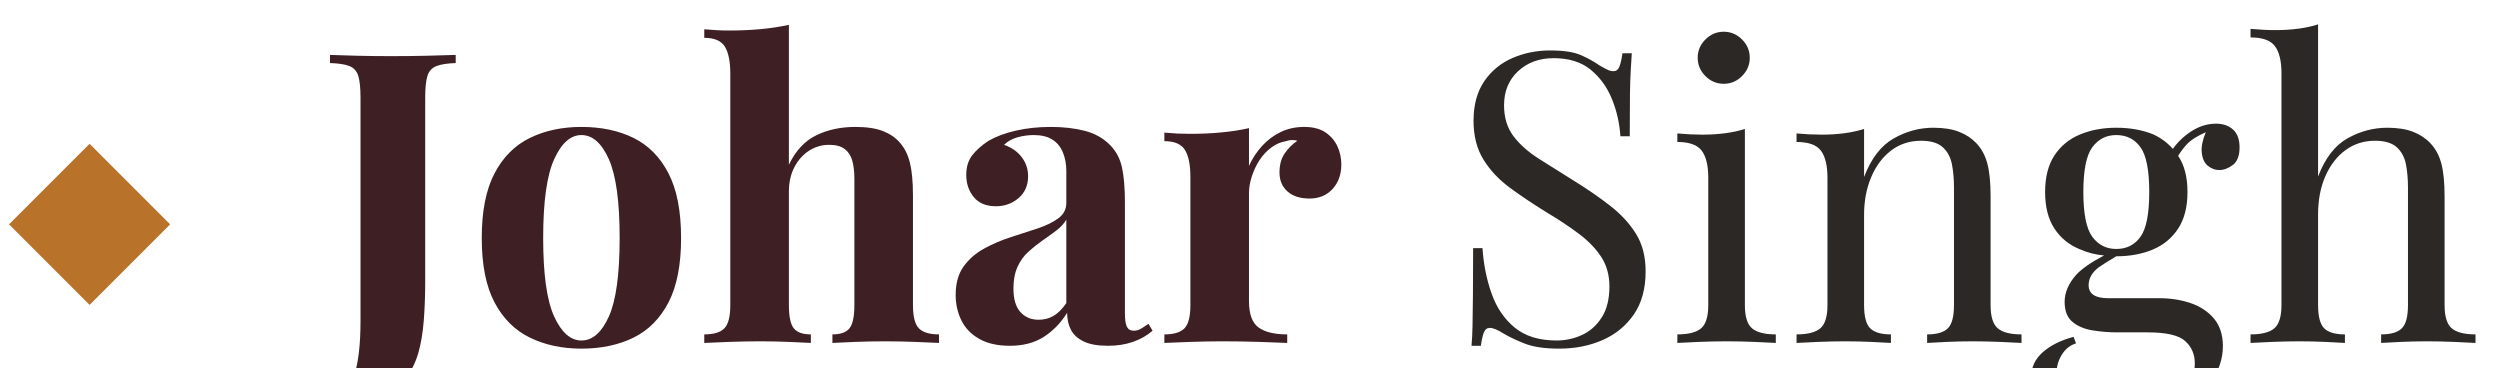
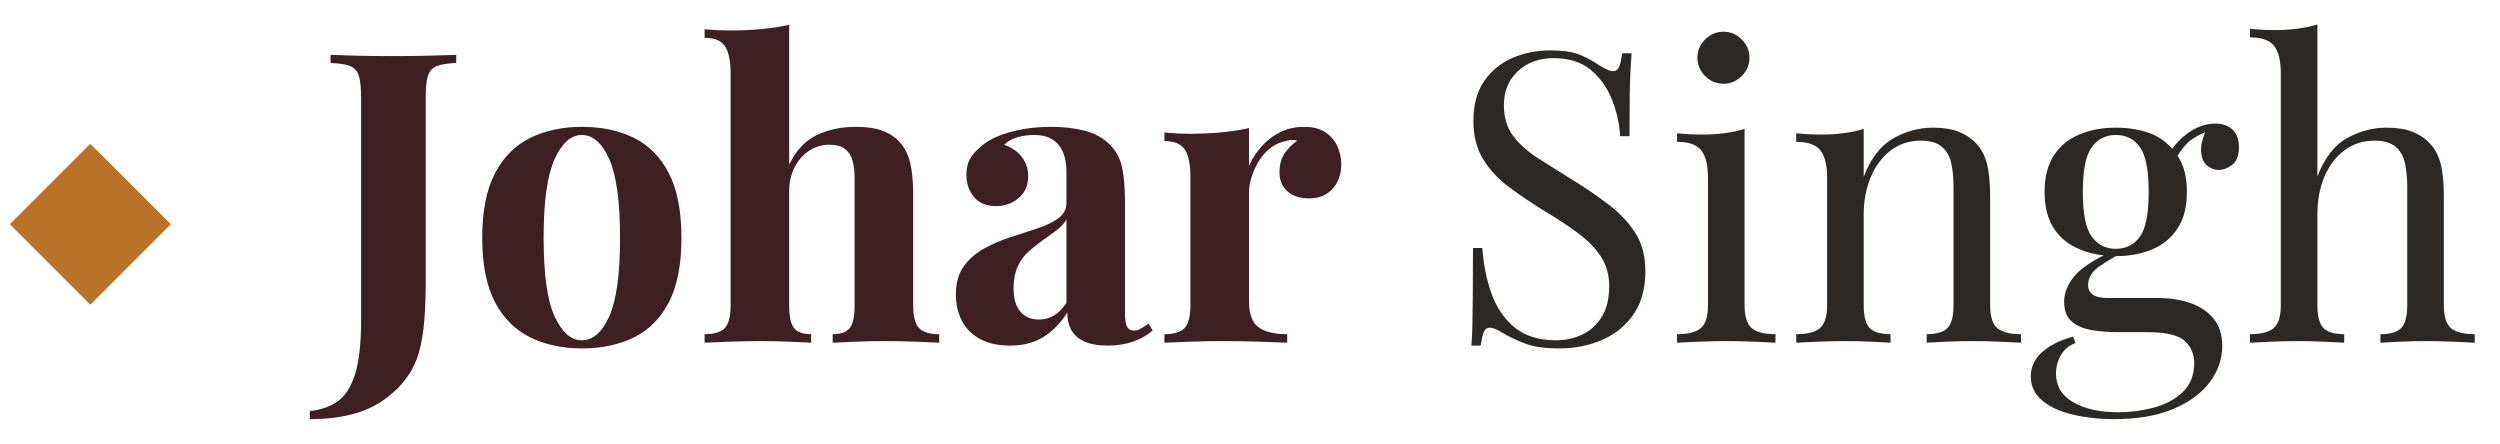
- <svg xmlns="http://www.w3.org/2000/svg" viewBox="-8 -84.3 614.5 90.3" width="245" height="36" role="img" aria-label="Johar Singh">
+ <svg xmlns="http://www.w3.org/2000/svg" viewBox="-8 -84.3 614.5 109.1" width="248" height="44" role="img" aria-label="Johar Singh">
  <path d="M 14 -48.95 L 33.8 -29.15 L 14 -9.35 L -5.8 -29.15 Z" fill="#B8722A" />
  <g transform="translate(70.3 0)" fill="#3D1F24">
    <path d="M-2.300 18.800L-2.300 18.800L-2.300 16.800Q1.700 16.400 4.500 14.450Q7.300 12.500 8.800 7.800Q10.300 3.100 10.300-5.400L10.300-5.400L10.300-60.200Q10.300-63.900 9.750-65.650Q9.200-67.400 7.600-68.050Q6-68.700 2.800-68.800L2.800-68.800L2.800-70.800Q5.300-70.700 9.350-70.600Q13.400-70.500 17.900-70.500Q22.400-70.500 26.650-70.600Q30.900-70.700 33.700-70.800L33.700-70.800L33.700-68.800Q30.600-68.700 28.950-68.050Q27.300-67.400 26.750-65.650Q26.200-63.900 26.200-60.200L26.200-60.200L26.200-14.800Q26.200-10 25.850-5.500Q25.500-1 24.500 2.500L24.500 2.500Q22.500 9.400 15.850 14.100Q9.200 18.800-2.300 18.800ZM64.600-53.100L64.600-53.100Q71.900-53.100 77.400-50.400Q82.900-47.700 86-41.700Q89.100-35.700 89.100-25.800L89.100-25.800Q89.100-15.900 86-9.950Q82.900-4 77.400-1.300Q71.900 1.400 64.600 1.400L64.600 1.400Q57.500 1.400 51.950-1.300Q46.400-4 43.250-9.950Q40.100-15.900 40.100-25.800L40.100-25.800Q40.100-35.700 43.250-41.700Q46.400-47.700 51.950-50.400Q57.500-53.100 64.600-53.100ZM64.600-51.100L64.600-51.100Q60.600-51.100 57.900-45.150Q55.200-39.200 55.200-25.800L55.200-25.800Q55.200-12.400 57.900-6.500Q60.600-0.600 64.600-0.600L64.600-0.600Q68.700-0.600 71.350-6.500Q74-12.400 74-25.800L74-25.800Q74-39.200 71.350-45.150Q68.700-51.100 64.600-51.100ZM115.600-78.200L115.600-78.200L115.600-43.800Q118.100-49 122.350-51.050Q126.600-53.100 131.900-53.100L131.900-53.100Q136.200-53.100 138.800-52.050Q141.400-51 142.900-49.200L142.900-49.200Q144.600-47.300 145.350-44.300Q146.100-41.300 146.100-36.200L146.100-36.200L146.100-9.300Q146.100-5.100 147.550-3.600Q149-2.100 152.500-2.100L152.500-2.100L152.500 0Q150.600-0.100 146.750-0.250Q142.900-0.400 139.300-0.400L139.300-0.400Q135.400-0.400 131.750-0.250Q128.100-0.100 126.300 0L126.300 0L126.300-2.100Q129.300-2.100 130.500-3.600Q131.700-5.100 131.700-9.300L131.700-9.300L131.700-40.400Q131.700-42.900 131.200-44.750Q130.700-46.600 129.350-47.650Q128-48.700 125.500-48.700L125.500-48.700Q122.800-48.700 120.550-47.250Q118.300-45.800 116.950-43.200Q115.600-40.600 115.600-37.200L115.600-37.200L115.600-9.300Q115.600-5.100 116.800-3.600Q118-2.100 121-2.100L121-2.100L121 0Q119.200-0.100 115.700-0.250Q112.200-0.400 108.600-0.400L108.600-0.400Q104.700-0.400 100.750-0.250Q96.800-0.100 94.800 0L94.800 0L94.800-2.100Q98.300-2.100 99.750-3.600Q101.200-5.100 101.200-9.300L101.200-9.300L101.200-66.200Q101.200-70.700 99.850-72.850Q98.500-75 94.800-75L94.800-75L94.800-77.100Q98-76.800 101-76.800L101-76.800Q105.100-76.800 108.800-77.150Q112.500-77.500 115.600-78.200ZM169.900 0.700L169.900 0.700Q165.400 0.700 162.400-1Q159.400-2.700 158.000-5.550Q156.600-8.400 156.600-11.800L156.600-11.800Q156.600-16.100 158.550-18.800Q160.500-21.500 163.600-23.200Q166.700-24.900 170.150-26Q173.600-27.100 176.750-28.150Q179.900-29.200 181.850-30.650Q183.800-32.100 183.800-34.400L183.800-34.400L183.800-42.200Q183.800-44.800 182.950-46.850Q182.100-48.900 180.350-50Q178.600-51.100 175.800-51.100L175.800-51.100Q173.800-51.100 171.800-50.550Q169.800-50 168.500-48.700L168.500-48.700Q171.300-47.700 172.850-45.650Q174.400-43.600 174.400-41L174.400-41Q174.400-37.600 172.050-35.600Q169.700-33.600 166.500-33.600L166.500-33.600Q162.900-33.600 161.050-35.850Q159.200-38.100 159.200-41.300L159.200-41.300Q159.200-44.200 160.650-46.100Q162.100-48 164.700-49.700L164.700-49.700Q167.500-51.300 171.450-52.200Q175.400-53.100 180.000-53.100L180.000-53.100Q184.600-53.100 188.300-52.150Q192.000-51.200 194.500-48.700L194.500-48.700Q196.800-46.400 197.500-43.050Q198.200-39.700 198.200-34.600L198.200-34.600L198.200-7.400Q198.200-4.900 198.700-3.950Q199.200-3 200.400-3L200.400-3Q201.300-3 202.150-3.500Q203.000-4 204.000-4.700L204.000-4.700L205.000-3Q202.900-1.200 200.150-0.250Q197.400 0.700 194.000 0.700L194.000 0.700Q190.300 0.700 188.100-0.350Q185.900-1.400 184.950-3.200Q184.000-5 184.000-7.400L184.000-7.400Q181.600-3.600 178.200-1.450Q174.800 0.700 169.900 0.700ZM177.000-5.700L177.000-5.700Q179.000-5.700 180.650-6.650Q182.300-7.600 183.800-9.800L183.800-9.800L183.800-30.300Q182.900-28.800 181.300-27.600Q179.700-26.400 177.900-25.150Q176.100-23.900 174.450-22.400Q172.800-20.900 171.800-18.700Q170.800-16.500 170.800-13.400L170.800-13.400Q170.800-9.500 172.500-7.600Q174.200-5.700 177.000-5.700ZM242.300-53.100L242.300-53.100Q245.500-53.100 247.500-51.750Q249.500-50.400 250.450-48.300Q251.400-46.200 251.400-43.900L251.400-43.900Q251.400-40.200 249.250-37.850Q247.100-35.500 243.600-35.500L243.600-35.500Q240.100-35.500 238.150-37.250Q236.200-39 236.200-41.900L236.200-41.900Q236.200-44.700 237.450-46.550Q238.700-48.400 240.600-49.700L240.600-49.700Q239.200-50.100 237.800-49.600L237.800-49.600Q235.900-49.300 234.200-48.050Q232.500-46.800 231.300-44.950Q230.100-43.100 229.400-40.950Q228.700-38.800 228.700-36.800L228.700-36.800L228.700-10.300Q228.700-5.500 231.050-3.800Q233.400-2.100 238.100-2.100L238.100-2.100L238.100 0Q235.800-0.100 231.400-0.250Q227.000-0.400 222.200-0.400L222.200-0.400Q218.200-0.400 214.100-0.250Q210.000-0.100 207.900 0L207.900 0L207.900-2.100Q211.400-2.100 212.850-3.600Q214.300-5.100 214.300-9.300L214.300-9.300L214.300-40.800Q214.300-45.300 212.950-47.450Q211.600-49.600 207.900-49.600L207.900-49.600L207.900-51.700Q211.100-51.400 214.100-51.400L214.100-51.400Q218.300-51.400 221.950-51.750Q225.600-52.100 228.700-52.800L228.700-52.800L228.700-43.500Q229.900-46.200 231.900-48.400Q233.900-50.600 236.500-51.850Q239.100-53.100 242.300-53.100Z" />
  </g>
  <g transform="translate(347.4 0)" fill="#2C2825">
    <path d="M25.600-71.900L25.600-71.900Q30.600-71.900 33.200-70.750Q35.800-69.600 37.800-68.200L37.800-68.200Q39-67.500 39.750-67.150Q40.500-66.800 41.200-66.800L41.200-66.800Q42.200-66.800 42.650-67.900Q43.100-69 43.400-71.200L43.400-71.200L45.700-71.200Q45.600-69.500 45.450-67.150Q45.300-64.800 45.250-60.950Q45.200-57.100 45.200-50.800L45.200-50.800L42.900-50.800Q42.600-55.600 40.800-60Q39-64.400 35.550-67.200Q32.100-70 26.500-70L26.500-70Q21.200-70 17.750-66.800Q14.300-63.600 14.300-58.400L14.300-58.400Q14.300-53.900 16.600-50.850Q18.900-47.800 22.750-45.350Q26.600-42.900 31.100-40.100L31.100-40.100Q36.300-36.900 40.350-33.750Q44.400-30.600 46.750-26.800Q49.100-23 49.100-17.600L49.100-17.600Q49.100-11.200 46.200-7Q43.300-2.800 38.500-0.700Q33.700 1.400 27.900 1.400L27.900 1.400Q22.600 1.400 19.500 0.200Q16.400-1 14.200-2.300L14.200-2.300Q12-3.700 10.800-3.700L10.800-3.700Q9.800-3.700 9.350-2.600Q8.900-1.500 8.600 0.700L8.600 0.700L6.300 0.700Q6.500-1.400 6.550-4.250Q6.600-7.100 6.650-11.700Q6.700-16.300 6.700-23.300L6.700-23.300L9-23.300Q9.400-17.300 11.250-12.100Q13.100-6.900 16.950-3.750Q20.800-0.600 27.200-0.600L27.200-0.600Q30.500-0.600 33.450-1.950Q36.400-3.300 38.300-6.250Q40.200-9.200 40.200-13.900L40.200-13.900Q40.200-18 38.250-21.050Q36.300-24.100 32.800-26.750Q29.300-29.400 24.600-32.200L24.600-32.200Q19.900-35.100 15.800-38.100Q11.700-41.100 9.250-45.050Q6.800-49 6.800-54.600L6.800-54.600Q6.800-60.500 9.450-64.350Q12.100-68.200 16.400-70.050Q20.700-71.900 25.600-71.900ZM68.300-76.500L68.300-76.500Q70.900-76.500 72.800-74.600Q74.700-72.700 74.700-70.100L74.700-70.100Q74.700-67.500 72.800-65.600Q70.900-63.700 68.300-63.700L68.300-63.700Q65.700-63.700 63.800-65.600Q61.900-67.500 61.900-70.100L61.900-70.100Q61.900-72.700 63.800-74.600Q65.700-76.500 68.300-76.500ZM73.500-52.600L73.500-52.600L73.500-9.300Q73.500-5.100 75.250-3.600Q77-2.100 81.100-2.100L81.100-2.100L81.100 0Q79.400-0.100 75.950-0.250Q72.500-0.400 69-0.400L69-0.400Q65.600-0.400 62.100-0.250Q58.600-0.100 56.900 0L56.900 0L56.900-2.100Q61-2.100 62.750-3.600Q64.500-5.100 64.500-9.300L64.500-9.300L64.500-40.600Q64.500-45.100 62.900-47.250Q61.300-49.400 56.900-49.400L56.900-49.400L56.900-51.500Q60.100-51.200 63.100-51.200L63.100-51.200Q66-51.200 68.650-51.550Q71.300-51.900 73.500-52.600ZM119.800-52.900L119.800-52.900Q123.600-52.900 126.150-51.900Q128.700-50.900 130.400-49.100L130.400-49.100Q132.300-47.100 133.100-44.100Q133.900-41.100 133.900-36L133.900-36L133.900-9.300Q133.900-5.100 135.650-3.600Q137.400-2.100 141.500-2.100L141.500-2.100L141.500 0Q139.800-0.100 136.300-0.250Q132.800-0.400 129.500-0.400L129.500-0.400Q126.200-0.400 123.050-0.250Q119.900-0.100 118.300 0L118.300 0L118.300-2.100Q121.900-2.100 123.400-3.600Q124.900-5.100 124.900-9.300L124.900-9.300L124.900-38.200Q124.900-41.300 124.400-43.900Q123.900-46.500 122.150-48.100Q120.400-49.700 116.800-49.700L116.800-49.700Q112.600-49.700 109.450-47.300Q106.300-44.900 104.550-40.750Q102.800-36.600 102.800-31.500L102.800-31.500L102.800-9.300Q102.800-5.100 104.300-3.600Q105.800-2.100 109.400-2.100L109.400-2.100L109.400 0Q107.800-0.100 104.650-0.250Q101.500-0.400 98.200-0.400L98.200-0.400Q94.900-0.400 91.400-0.250Q87.900-0.100 86.200 0L86.200 0L86.200-2.100Q90.300-2.100 92.050-3.600Q93.800-5.100 93.800-9.300L93.800-9.300L93.800-40.600Q93.800-45.100 92.200-47.250Q90.600-49.400 86.200-49.400L86.200-49.400L86.200-51.500Q89.400-51.200 92.400-51.200L92.400-51.200Q95.300-51.200 97.950-51.550Q100.600-51.900 102.800-52.600L102.800-52.600L102.800-40.800Q105.400-47.600 110.050-50.250Q114.700-52.900 119.800-52.900ZM164.300 18.800L164.300 18.800Q159 18.800 154.300 17.700Q149.600 16.600 146.750 14.250Q143.900 11.900 143.900 8.300L143.900 8.300Q143.900 4.800 146.700 2.300Q149.500-0.200 154.300-1.500L154.300-1.500L154.900 0.100Q152.700 0.800 151.400 2.900Q150.100 5 150.100 7.600L150.100 7.600Q150.100 12.200 154.350 14.650Q158.600 17.100 165.400 17.100L165.400 17.100Q169.900 17.100 174.200 15.950Q178.500 14.800 181.300 12.100Q184.100 9.400 184.100 5L184.100 5Q184.100 1.700 181.750-0.450Q179.400-2.600 172.500-2.600L172.500-2.600L165.100-2.600Q161.900-2.600 158.900-3.100Q155.900-3.600 154-5.200Q152.100-6.800 152.100-10.100L152.100-10.100Q152.100-13.500 154.900-16.700L154.900-16.700Q157-19 161.800-21.500L161.800-21.500Q158.600-21.800 155.900-23L155.900-23Q151.900-24.600 149.600-28.100Q147.300-31.600 147.300-37.100Q147.300-42.600 149.600-46.100Q151.900-49.600 155.900-51.250Q159.900-52.900 164.800-52.900L164.800-52.900Q169.800-52.900 173.800-51.300L173.800-51.300Q176.700-50 178.700-47.700L178.700-47.700Q180.100-49.700 182.200-51.300L182.200-51.300Q185.600-53.900 189.300-53.900L189.300-53.900Q191.900-53.900 193.500-52.450Q195.100-51 195.100-48.100L195.100-48.100Q195.100-45 193.450-43.750Q191.800-42.500 190.100-42.500L190.100-42.500Q188.600-42.500 187.300-43.550Q186-44.600 185.800-46.900L185.800-46.900Q185.600-48.900 186.800-51.800L186.800-51.800Q183.900-50.500 182.500-49.200L182.500-49.200Q181.200-47.900 180-46L180-46Q182.300-42.600 182.300-37.100L182.300-37.100Q182.300-31.600 180-28.100Q177.700-24.600 173.750-22.950Q169.800-21.300 164.800-21.300L164.800-21.300Q164.800-21.300 164.800-21.300L164.800-21.300Q162.400-19.900 160.500-18.600L160.500-18.600Q158-16.700 158-14.200L158-14.200Q158-11 162.800-11L162.800-11L175.300-11Q179.500-11 183.050-9.800Q186.600-8.600 188.800-6Q191-3.400 191 0.800L191 0.800Q191 5.500 188 9.600Q185 13.700 179.050 16.250Q173.100 18.800 164.300 18.800ZM164.800-23.100L164.800-23.100Q168.600-23.100 170.750-26.100Q172.900-29.100 172.900-37.100Q172.900-45.100 170.750-48.100Q168.600-51.100 164.800-51.100L164.800-51.100Q161.100-51.100 158.900-48.100Q156.700-45.100 156.700-37.100Q156.700-29.100 158.900-26.100Q161.100-23.100 164.800-23.100ZM214.400-78.300L214.400-78.300L214.400-40.900Q217-47.700 221.650-50.300Q226.300-52.900 231.400-52.900L231.400-52.900Q235.200-52.900 237.750-51.900Q240.300-50.900 242-49.100L242-49.100Q243.900-47.100 244.700-44.100Q245.500-41.100 245.500-36L245.500-36L245.500-9.300Q245.500-5.100 247.250-3.600Q249-2.100 253.100-2.100L253.100-2.100L253.100 0Q251.400-0.100 247.900-0.250Q244.400-0.400 241.100-0.400L241.100-0.400Q237.800-0.400 234.650-0.250Q231.500-0.100 229.900 0L229.900 0L229.900-2.100Q233.500-2.100 235-3.600Q236.500-5.100 236.500-9.300L236.500-9.300L236.500-38.200Q236.500-41.300 236-43.900Q235.500-46.500 233.750-48.100Q232-49.700 228.400-49.700L228.400-49.700Q224.300-49.700 221.150-47.400Q218-45.100 216.200-41Q214.400-36.900 214.400-31.600L214.400-31.600L214.400-9.300Q214.400-5.100 215.900-3.600Q217.400-2.100 221-2.100L221-2.100L221 0Q219.400-0.100 216.250-0.250Q213.100-0.400 209.800-0.400L209.800-0.400Q206.500-0.400 203-0.250Q199.500-0.100 197.800 0L197.800 0L197.800-2.100Q201.900-2.100 203.650-3.600Q205.400-5.100 205.400-9.300L205.400-9.300L205.400-66.300Q205.400-70.800 203.800-72.950Q202.200-75.100 197.800-75.100L197.800-75.100L197.800-77.200Q201-76.900 204-76.900L204-76.900Q206.900-76.900 209.550-77.250Q212.200-77.600 214.400-78.300Z" />
  </g>
</svg>
